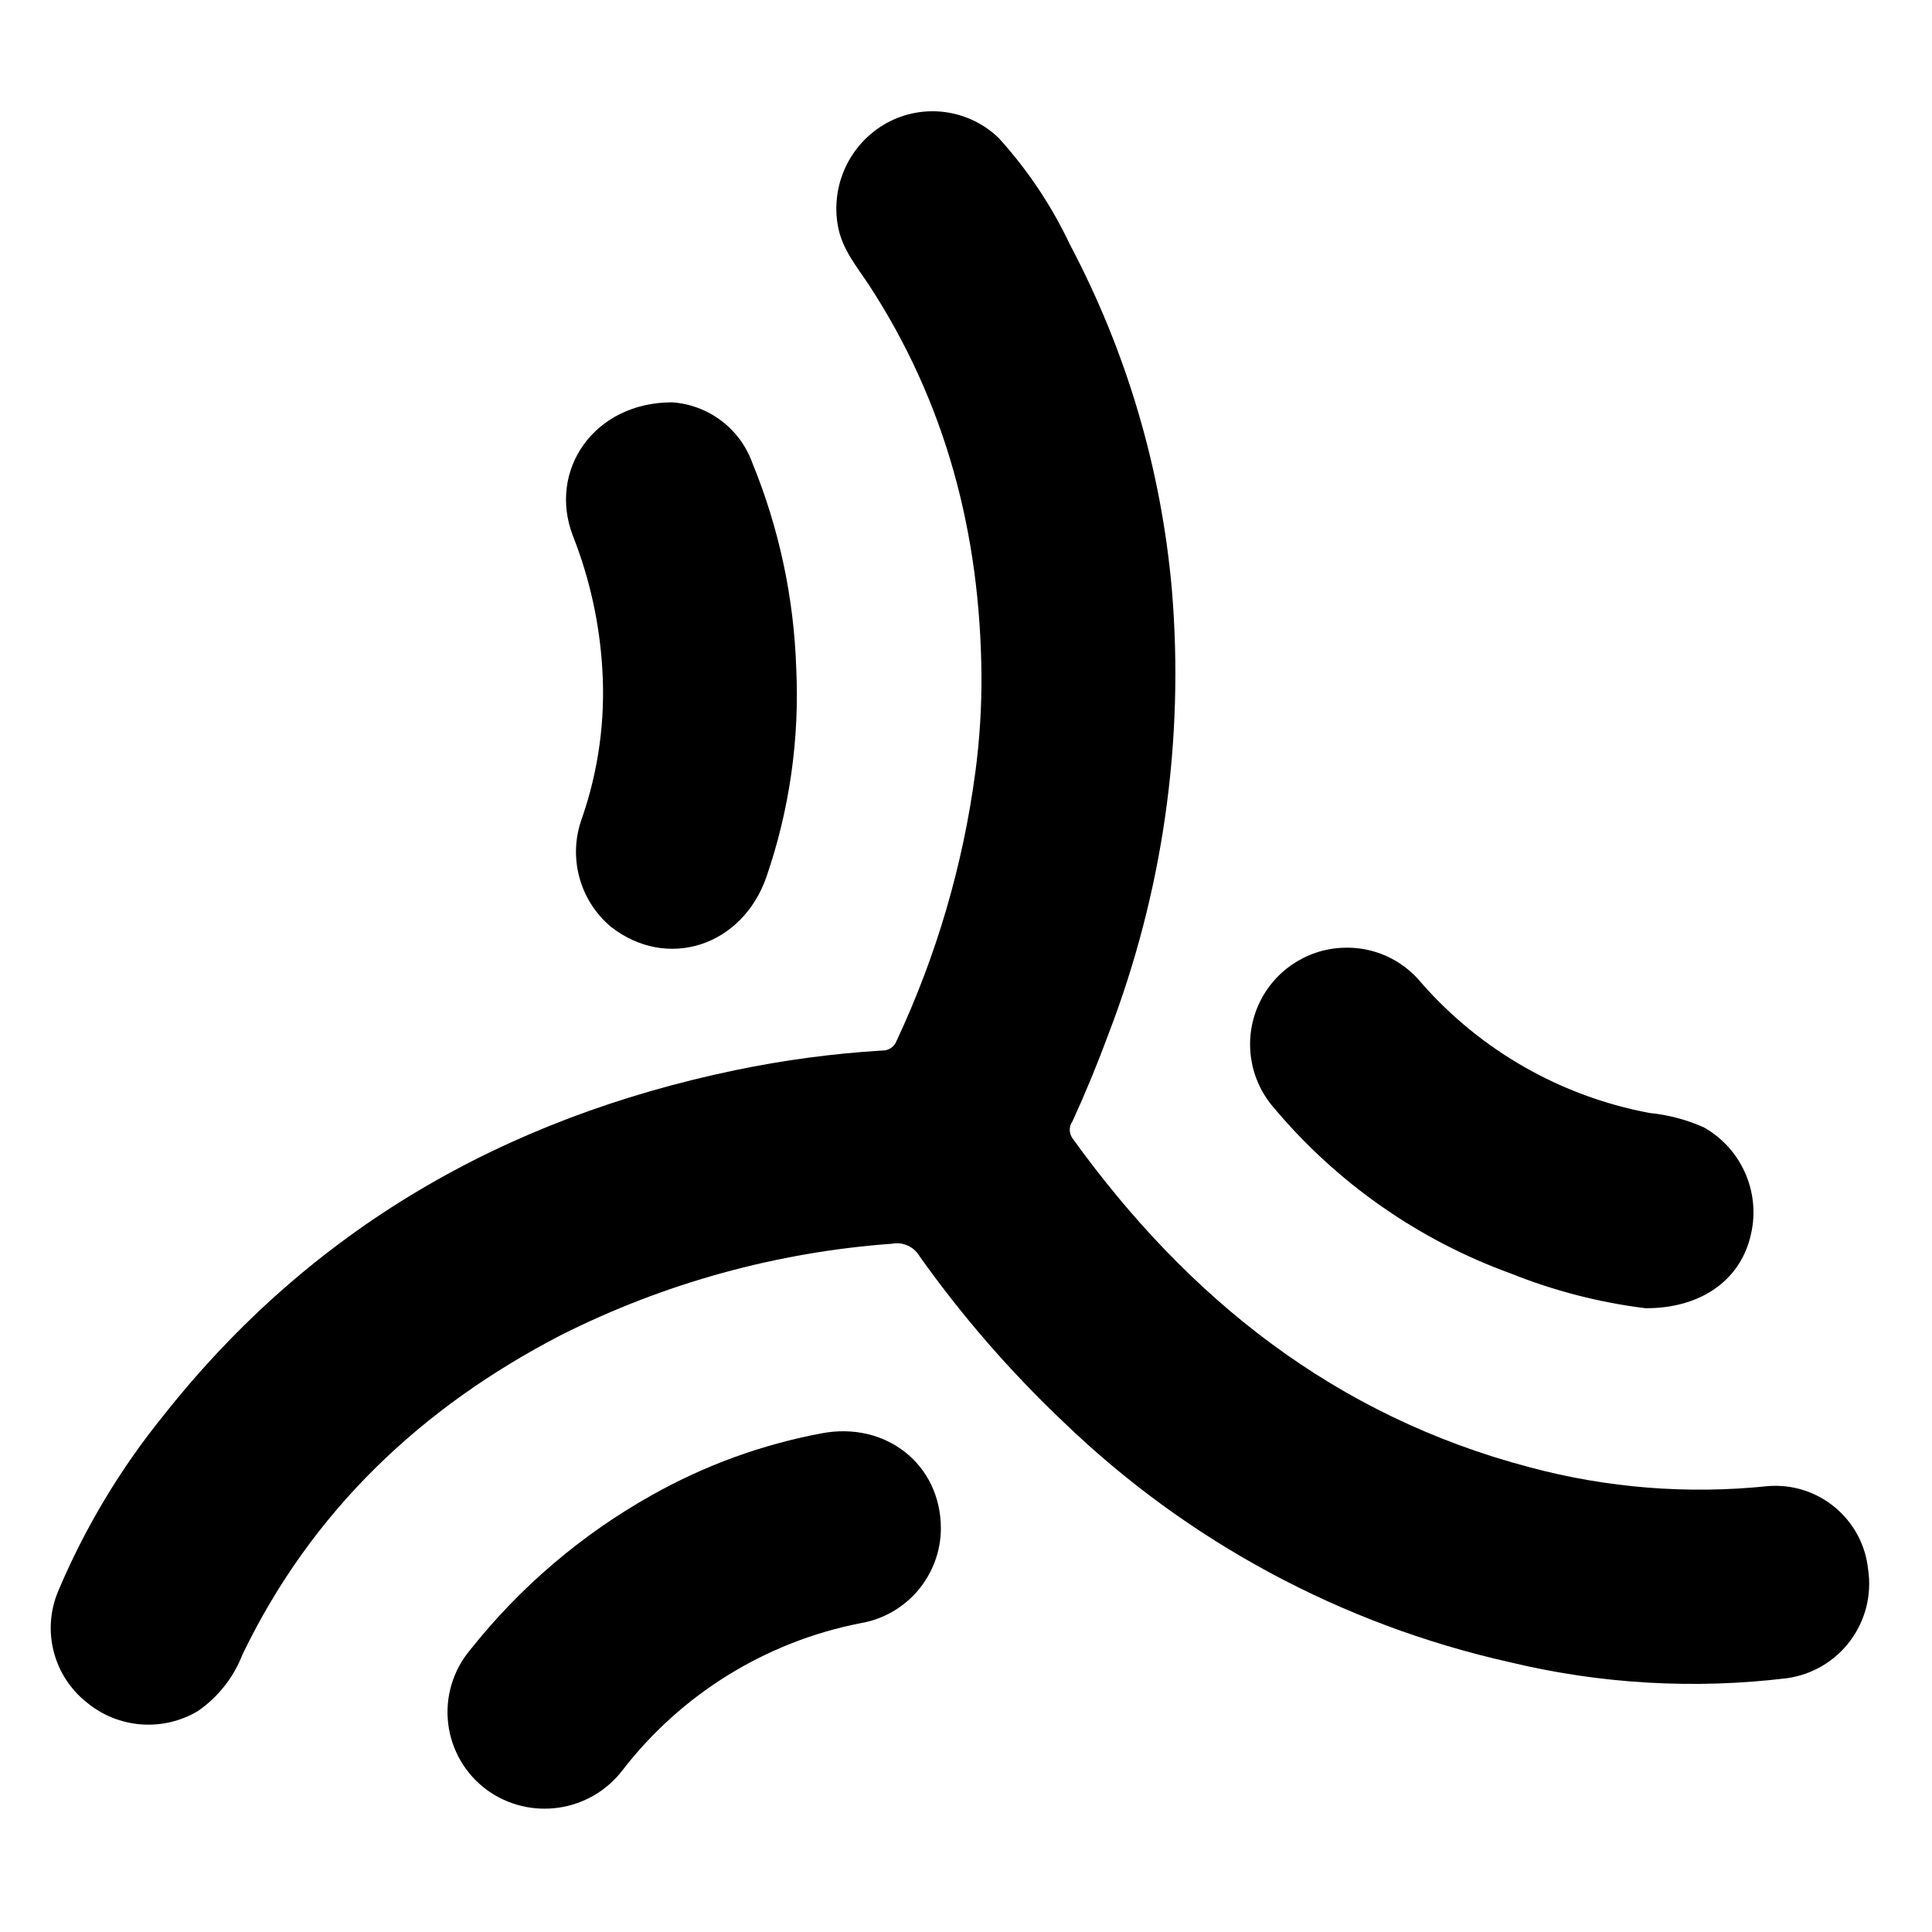
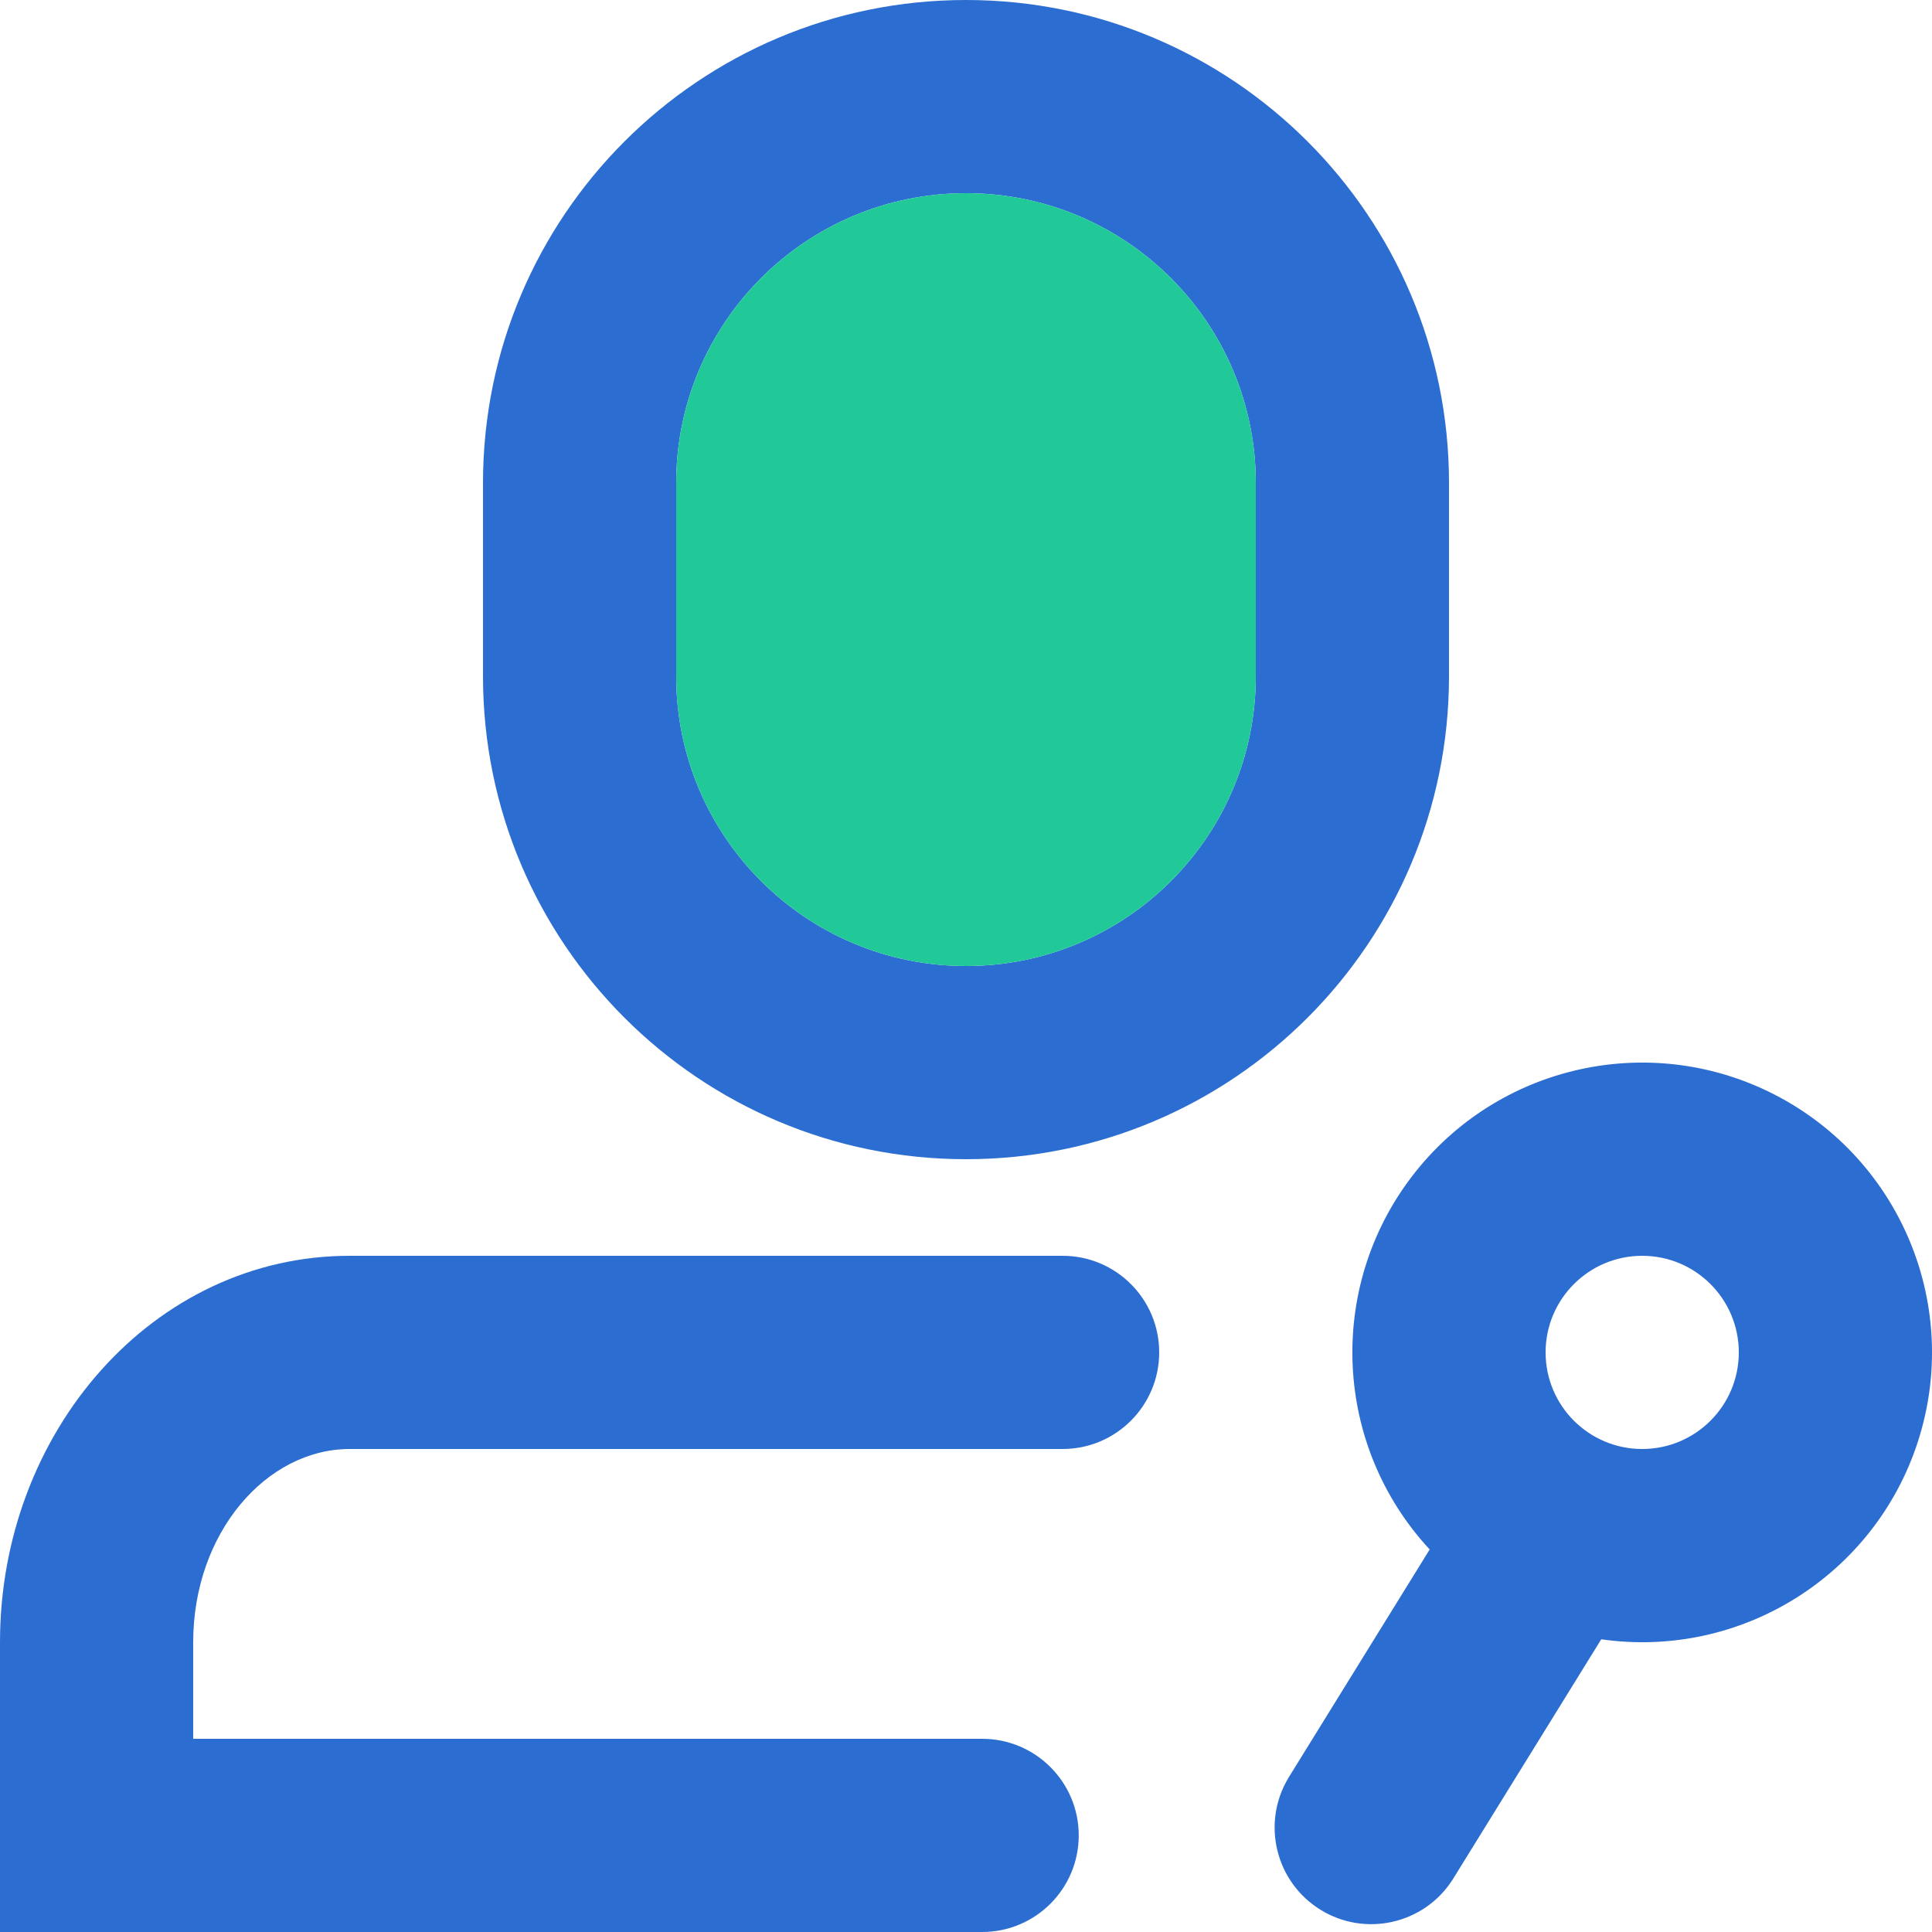
- <svg xmlns="http://www.w3.org/2000/svg" viewBox="0 0 160 160">
-   <path d="M81.28 55.9c-.1-11.67-2.93-22.55-9.37-32.38-1-1.5-2.14-2.86-2.5-4.71a8.1 8.1 0 014-8.61 7.89 7.89 0 019.3 1.23 35.999 35.999 0 015.9 8.83 75.18 75.18 0 018.44 28.58 83.211 83.211 0 01-5.23 36.74 102.983 102.983 0 01-3 7.28 1.2 1.2 0 000 1.41c9.58 13.3 21.76 23 37.85 27.24a54.37 54.37 0 0019.68 1.57 7.72 7.72 0 018.36 6.9 7.903 7.903 0 01-6.7 9 64.744 64.744 0 01-23-1.33 77.68 77.68 0 01-36.93-19.88 93.628 93.628 0 01-11.91-13.71 2.18 2.18 0 00-2.3-1.06 72.744 72.744 0 00-27.38 7.55c-11.6 6-20.67 14.58-26.4 26.45a10.134 10.134 0 01-3.7 4.7 8 8 0 01-9.19-.7 7.86 7.86 0 01-2.36-9.28 60.324 60.324 0 018.72-14.52c12.2-15.43 28.21-24.59 47.32-28.57A85.085 85.085 0 0173.07 87c.524.015 1-.307 1.18-.8a76.06 76.06 0 006.53-22.3c.351-2.652.518-5.325.5-8z" fill="currentColor" />
-   <path d="M136.26 108.34a44.742 44.742 0 01-11.13-2.87 46.108 46.108 0 01-19.66-13.76 8 8 0 015.72-13.22 7.93 7.93 0 016.54 2.93 33.27 33.27 0 0018.87 10.75c1.546.155 3.058.553 4.48 1.18a8.08 8.08 0 013.84 9.21c-.92 3.52-4.13 5.81-8.66 5.78zm-80.6-75.02a7.61 7.61 0 016.64 5 49.139 49.139 0 013.64 17 46.33 46.33 0 01-2.46 17.28c-2 5.77-8.24 7.79-12.89 4.15a8.1 8.1 0 01-2.39-9 31.679 31.679 0 001.68-12.36 35.77 35.77 0 00-2.43-11c-2.1-5.45 1.75-11.07 8.21-11.07zm22.26 93.25a8 8 0 01-6.68 7.86 32.88 32.88 0 00-19.7 12.19 8.13 8.13 0 01-11.21 1.62 8 8 0 01-1.41-11.58A51.043 51.043 0 0154 123.81a45.842 45.842 0 0114-5.1c5.35-1.04 9.91 2.56 9.92 7.86z" fill="currentColor" />
+ <svg xmlns="http://www.w3.org/2000/svg" t="1746367209478" class="icon" viewBox="0 0 1024 1024" version="1.1" p-id="8919" width="200" height="200">
+   <path d="M512 102.4a153.6 153.6 0 0 0-153.6 153.6v102.4a153.6 153.6 0 1 0 307.2 0V256a153.6 153.6 0 0 0-153.6-153.6z m0-102.4a256 256 0 0 1 256 256v102.4A256 256 0 0 1 256 358.4V256a256 256 0 0 1 256-256zM102.4 921.6h418.15a51.2 51.2 0 0 1 0 102.4H0v-153.6c0-111.667 81.357-204.8 185.344-204.8H563.2a51.2 51.2 0 0 1 0 102.4H185.344C141.21 768 102.4 812.442 102.4 870.4v51.2z m746.291-52.736l-78.848 127.488a51.2 51.2 0 0 1-87.04-53.914L757.76 821.248a153.6 153.6 0 1 1 90.931 47.616zM870.4 768a51.2 51.2 0 1 0 0-102.4 51.2 51.2 0 0 0 0 102.4z" fill="#2C6DD2" p-id="8920" />
+   <path d="M512 102.4a153.6 153.6 0 0 0-153.6 153.6v102.4a153.6 153.6 0 1 0 307.2 0V256a153.6 153.6 0 0 0-153.6-153.6z" fill="#20C997" p-id="8921" />
</svg>
